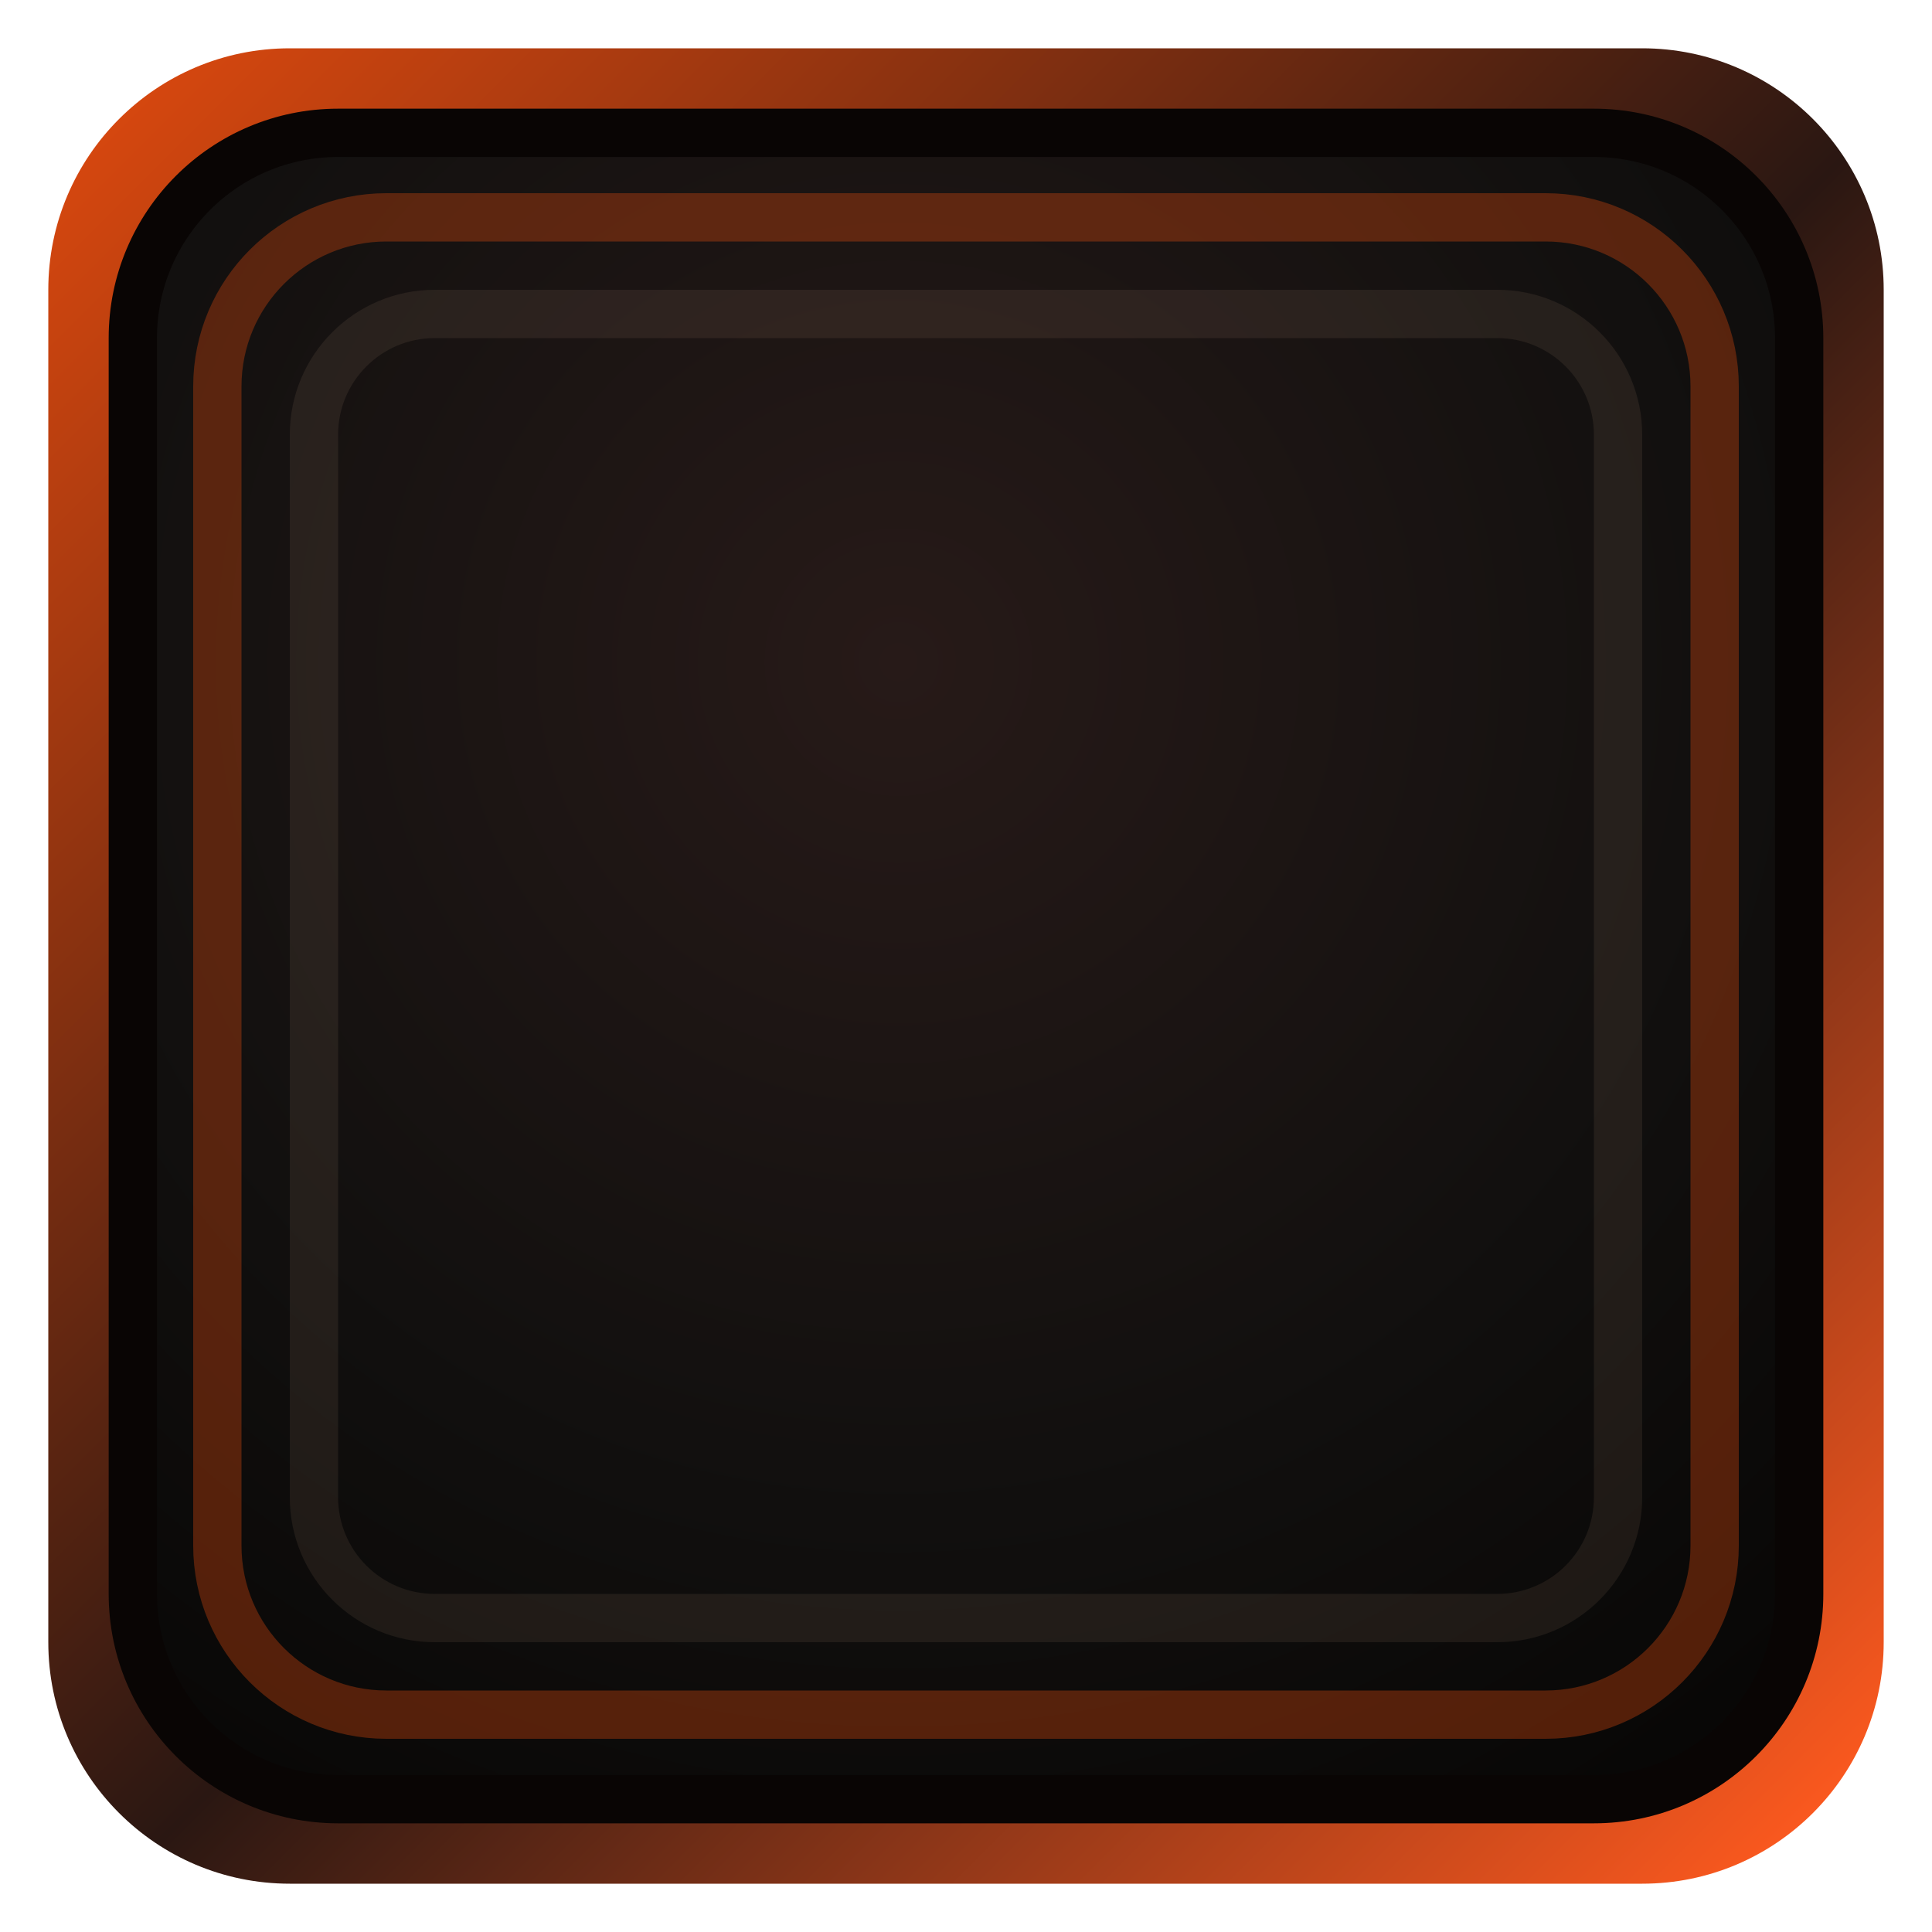
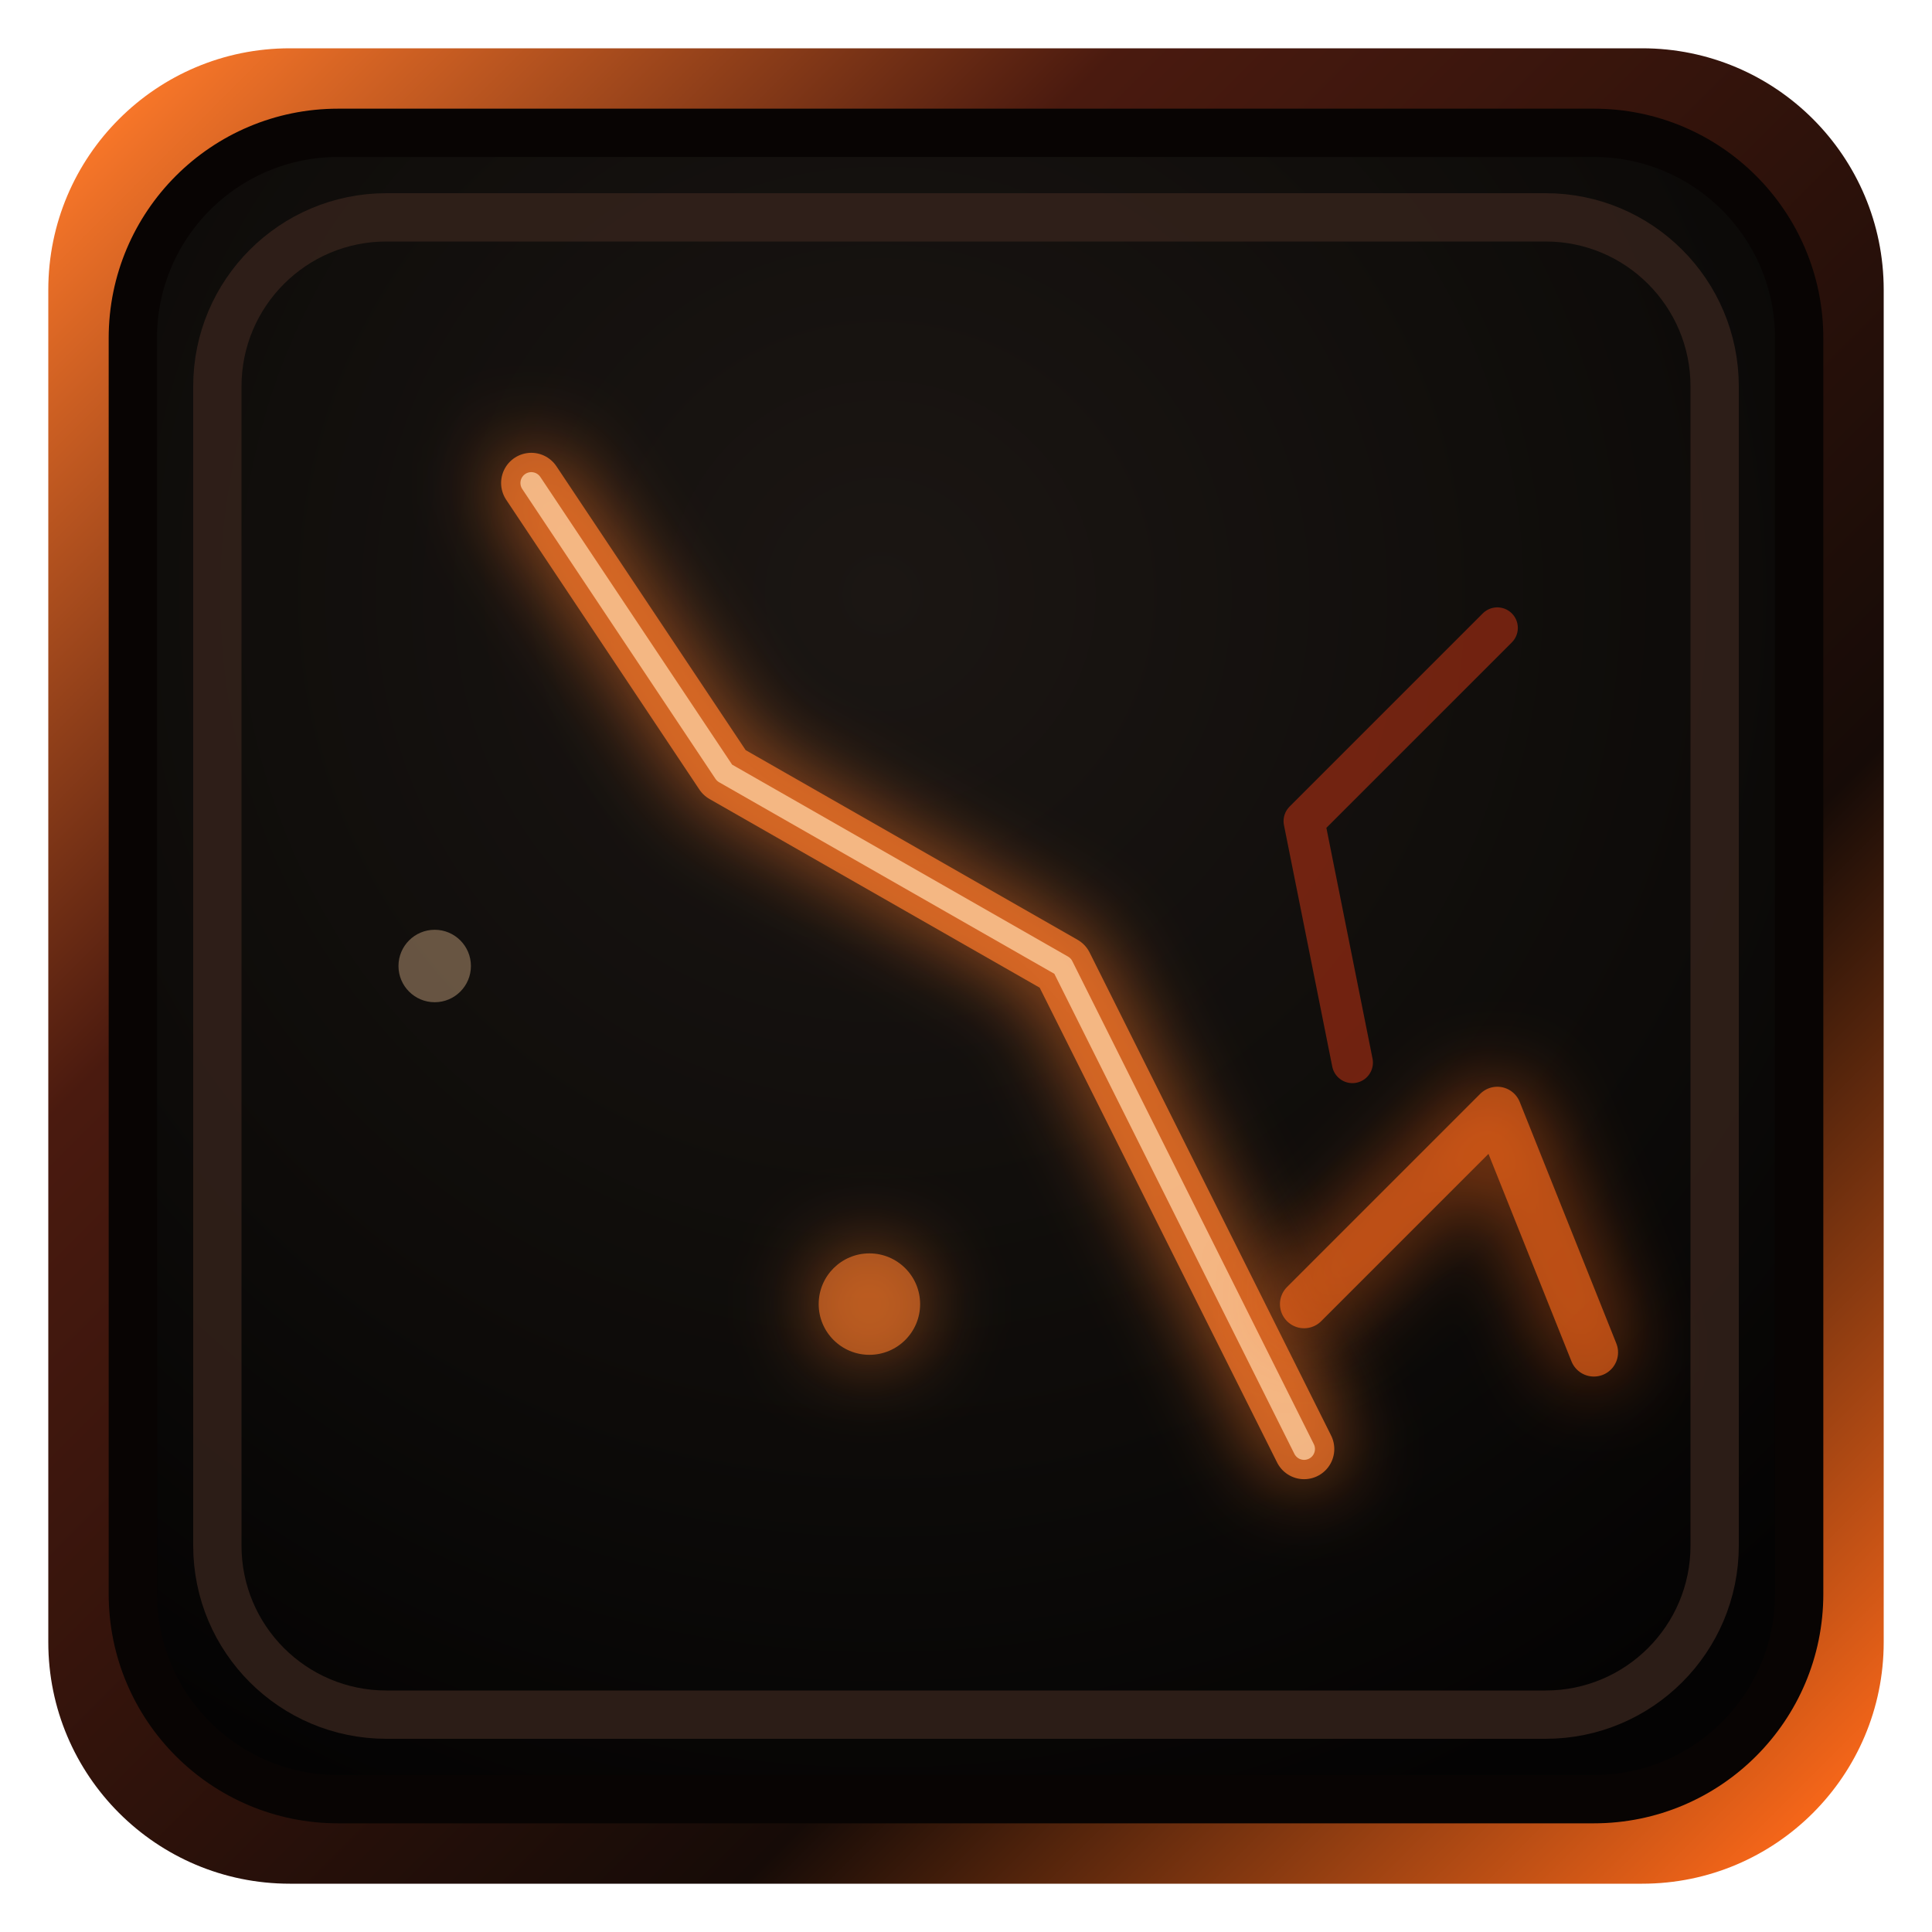
<svg xmlns="http://www.w3.org/2000/svg" width="40" height="40" viewBox="0 0 40 40" fill="none">
  <defs>
-     <linearGradient id="edge" x1="2" y1="2" x2="38" y2="38" gradientUnits="userSpaceOnUse">
-       <stop offset="0" stop-color="#D9480F" />
-       <stop offset="0.52" stop-color="#2A1712" />
-       <stop offset="1" stop-color="#FF5A1F" />
+     <linearGradient id="rim" x1="2" y1="2" x2="38" y2="38" gradientUnits="userSpaceOnUse">
+       <stop offset="0" stop-color="#FF7A2A" />
+       <stop offset="0.28" stop-color="#4A1A0F" />
+       <stop offset="0.7" stop-color="#160B07" />
+       <stop offset="1" stop-color="#FF6A1A" />
    </linearGradient>
-     <radialGradient id="core" cx="0.46" cy="0.32" r="0.82">
-       <stop offset="0" stop-color="#271A18" />
-       <stop offset="0.58" stop-color="#12100F" />
-       <stop offset="1" stop-color="#070605" />
+     <radialGradient id="basalt" cx="0.45" cy="0.28" r="0.78">
+       <stop offset="0" stop-color="#1B1613" />
+       <stop offset="0.65" stop-color="#0D0B09" />
+       <stop offset="1" stop-color="#040303" />
    </radialGradient>
+     <filter id="lavaGlow" x="-8" y="-8" width="56" height="56" color-interpolation-filters="sRGB">
+       <feGaussianBlur stdDeviation="0.85" result="blur" />
+       <feMerge>
+         <feMergeNode in="blur" />
+         <feMergeNode in="SourceGraphic" />
+       </feMerge>
+     </filter>
  </defs>
-   <rect x="1" y="1" width="38" height="38" rx="5" fill="url(#edge)" />
-   <rect x="2.75" y="2.75" width="34.5" height="34.5" rx="4.25" fill="url(#core)" stroke="#090504" stroke-width="1" />
-   <rect x="4.5" y="4.5" width="31" height="31" rx="3.5" stroke="#D9480F" stroke-opacity="0.36" stroke-width="1" />
-   <rect x="6.5" y="6.5" width="27" height="27" rx="2.5" stroke="#FFD2A3" stroke-opacity="0.08" stroke-width="1" />
+   <rect x="1" y="1" width="38" height="38" rx="5" fill="url(#rim)" />
+   <rect x="2.75" y="2.75" width="34.5" height="34.5" rx="4.25" fill="url(#basalt)" stroke="#080403" stroke-width="1" />
+   <rect x="4.5" y="4.5" width="31" height="31" rx="3.5" stroke="#35231B" stroke-opacity="0.82" stroke-width="1" />
+   <path d="M11 10 L15 16 L22 20 L27 30" stroke="#FF7A2A" stroke-width="1.25" stroke-linecap="round" stroke-linejoin="round" stroke-opacity="0.7" filter="url(#lavaGlow)" />
+   <path d="M11 10 L15 16 L22 20 L27 30" stroke="#FFD1A3" stroke-width="0.45" stroke-linecap="round" stroke-linejoin="round" stroke-opacity="0.75" />
+   <path d="M27 27 L31 23 L33 28" stroke="#FF6A1A" stroke-width="1" stroke-linecap="round" stroke-linejoin="round" stroke-opacity="0.62" filter="url(#lavaGlow)" />
+   <path d="M31 13 L27 17 L28 22" stroke="#D93A16" stroke-width="0.85" stroke-linecap="round" stroke-linejoin="round" stroke-opacity="0.48" />
+   <circle cx="18" cy="27" r="1.05" fill="#FF7A2A" fill-opacity="0.58" filter="url(#lavaGlow)" />
+   <circle cx="9" cy="20" r="0.75" fill="#FFD1A3" fill-opacity="0.36" />
</svg>
